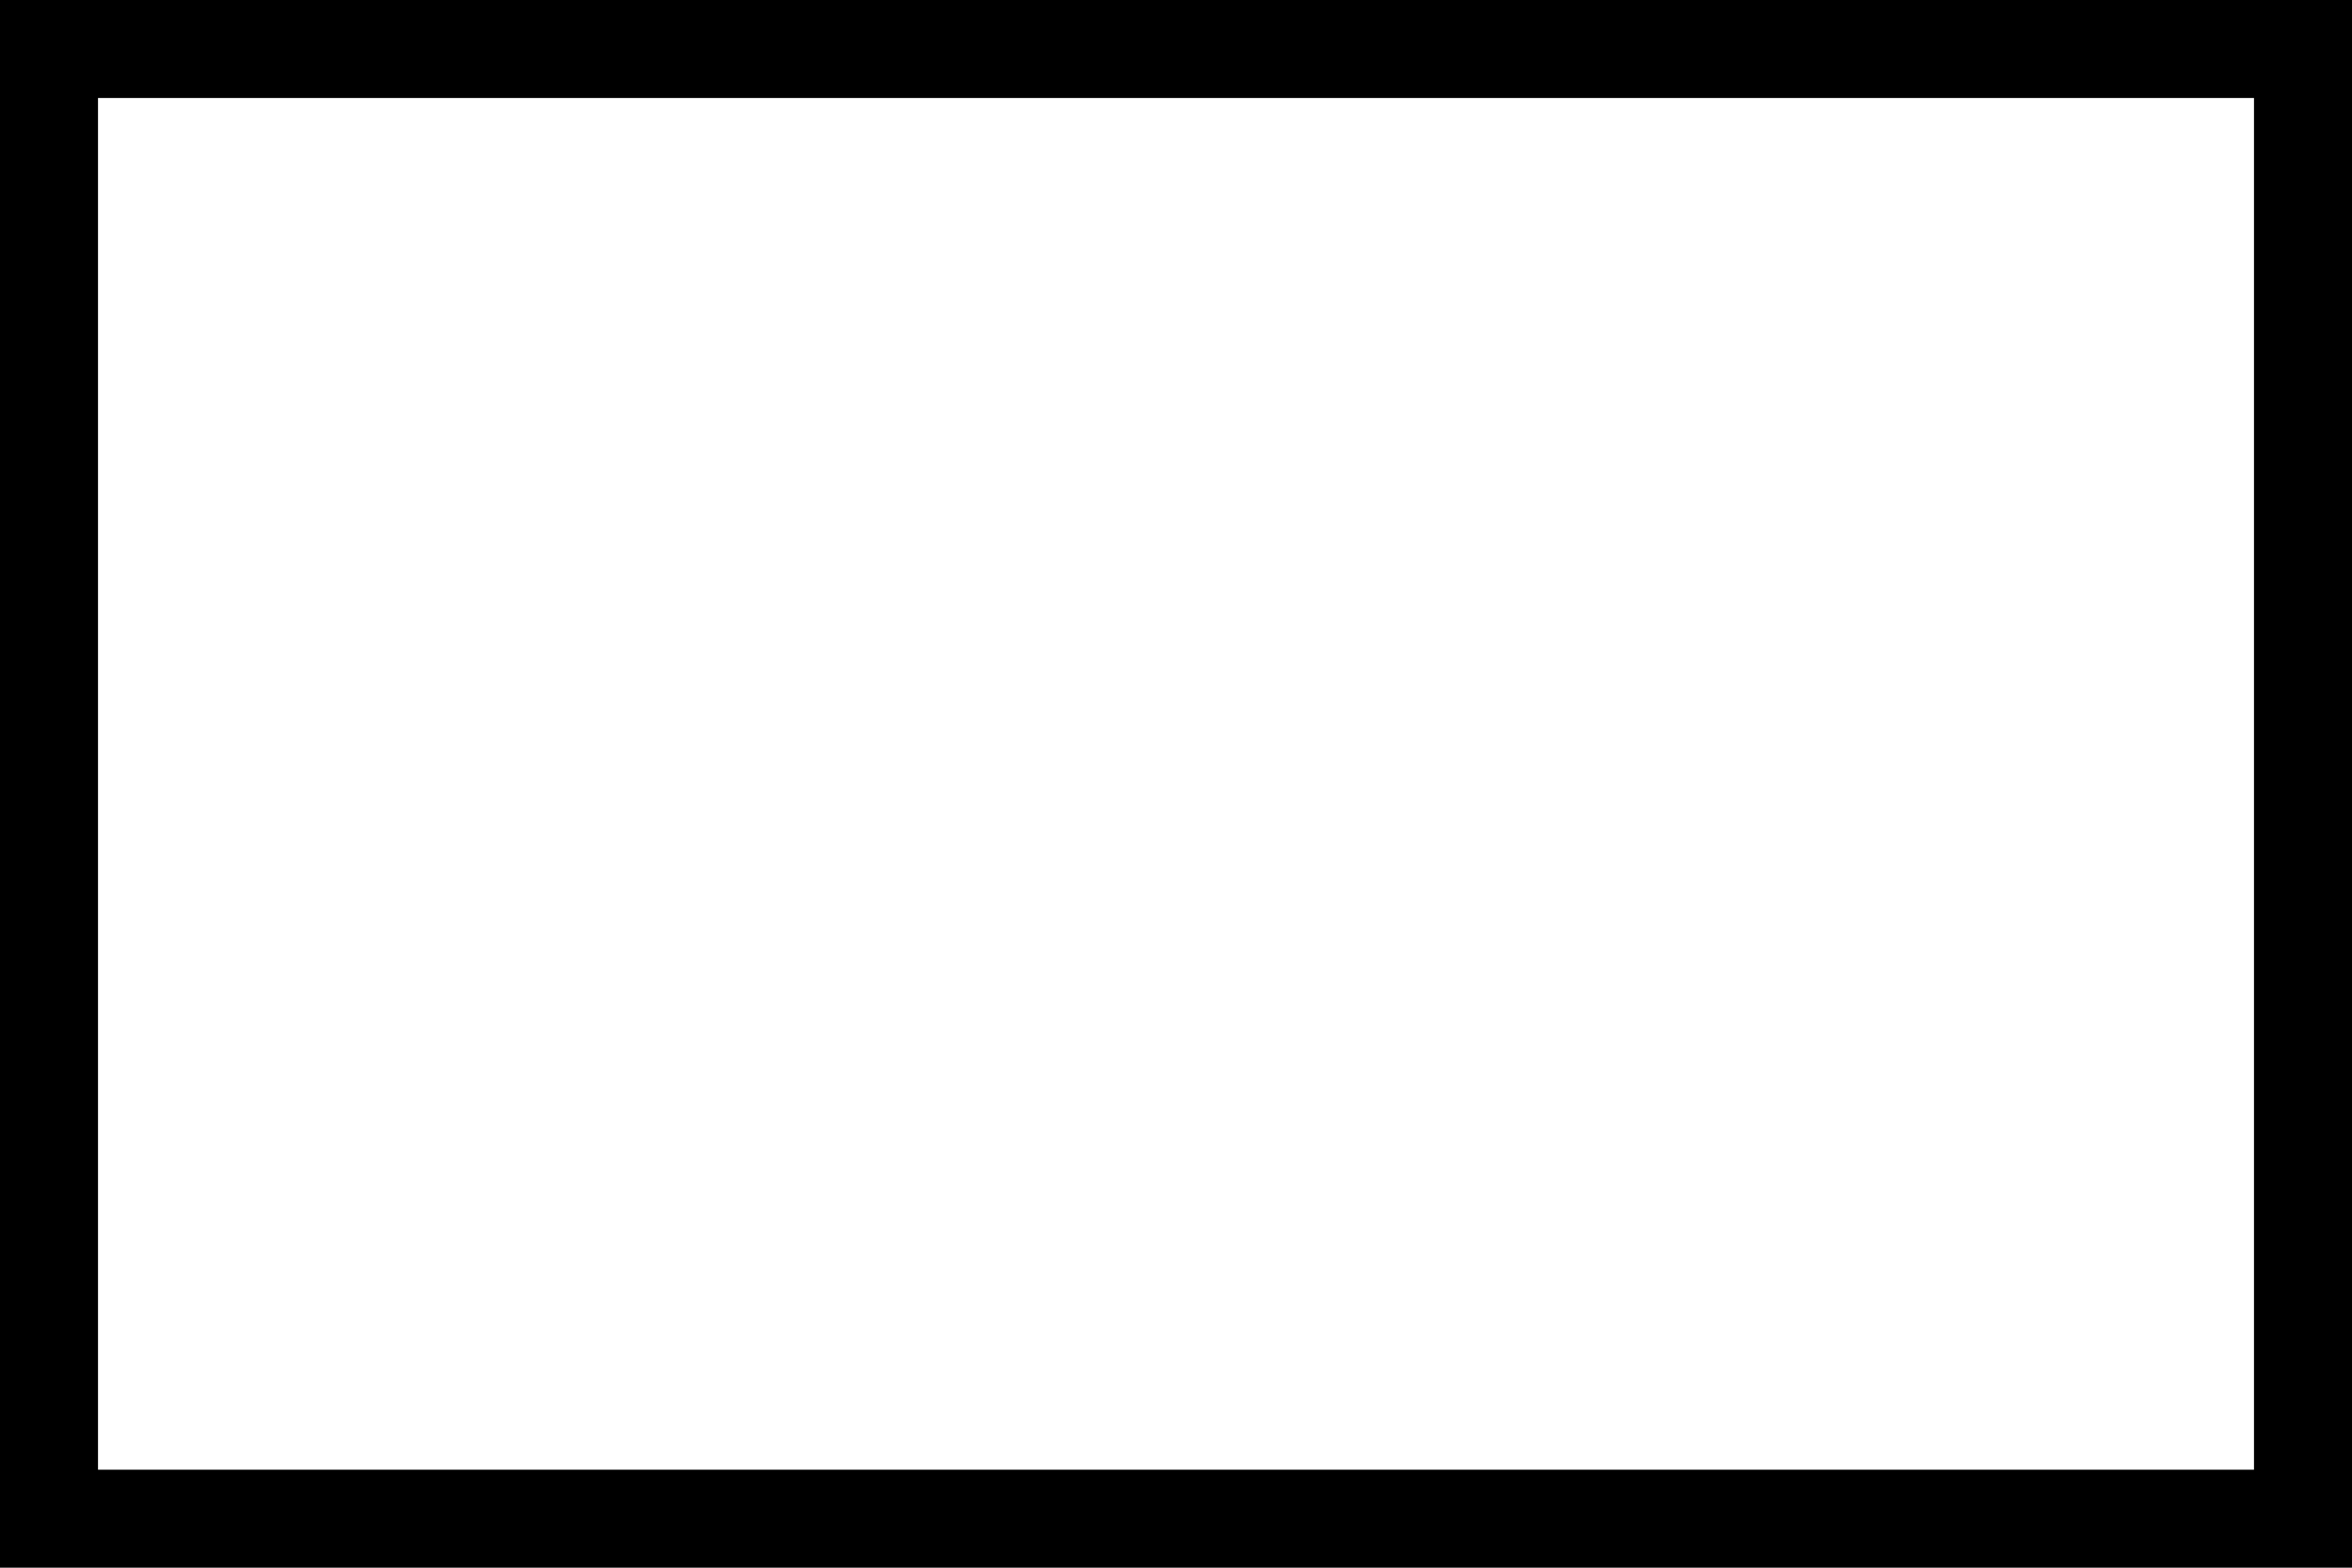
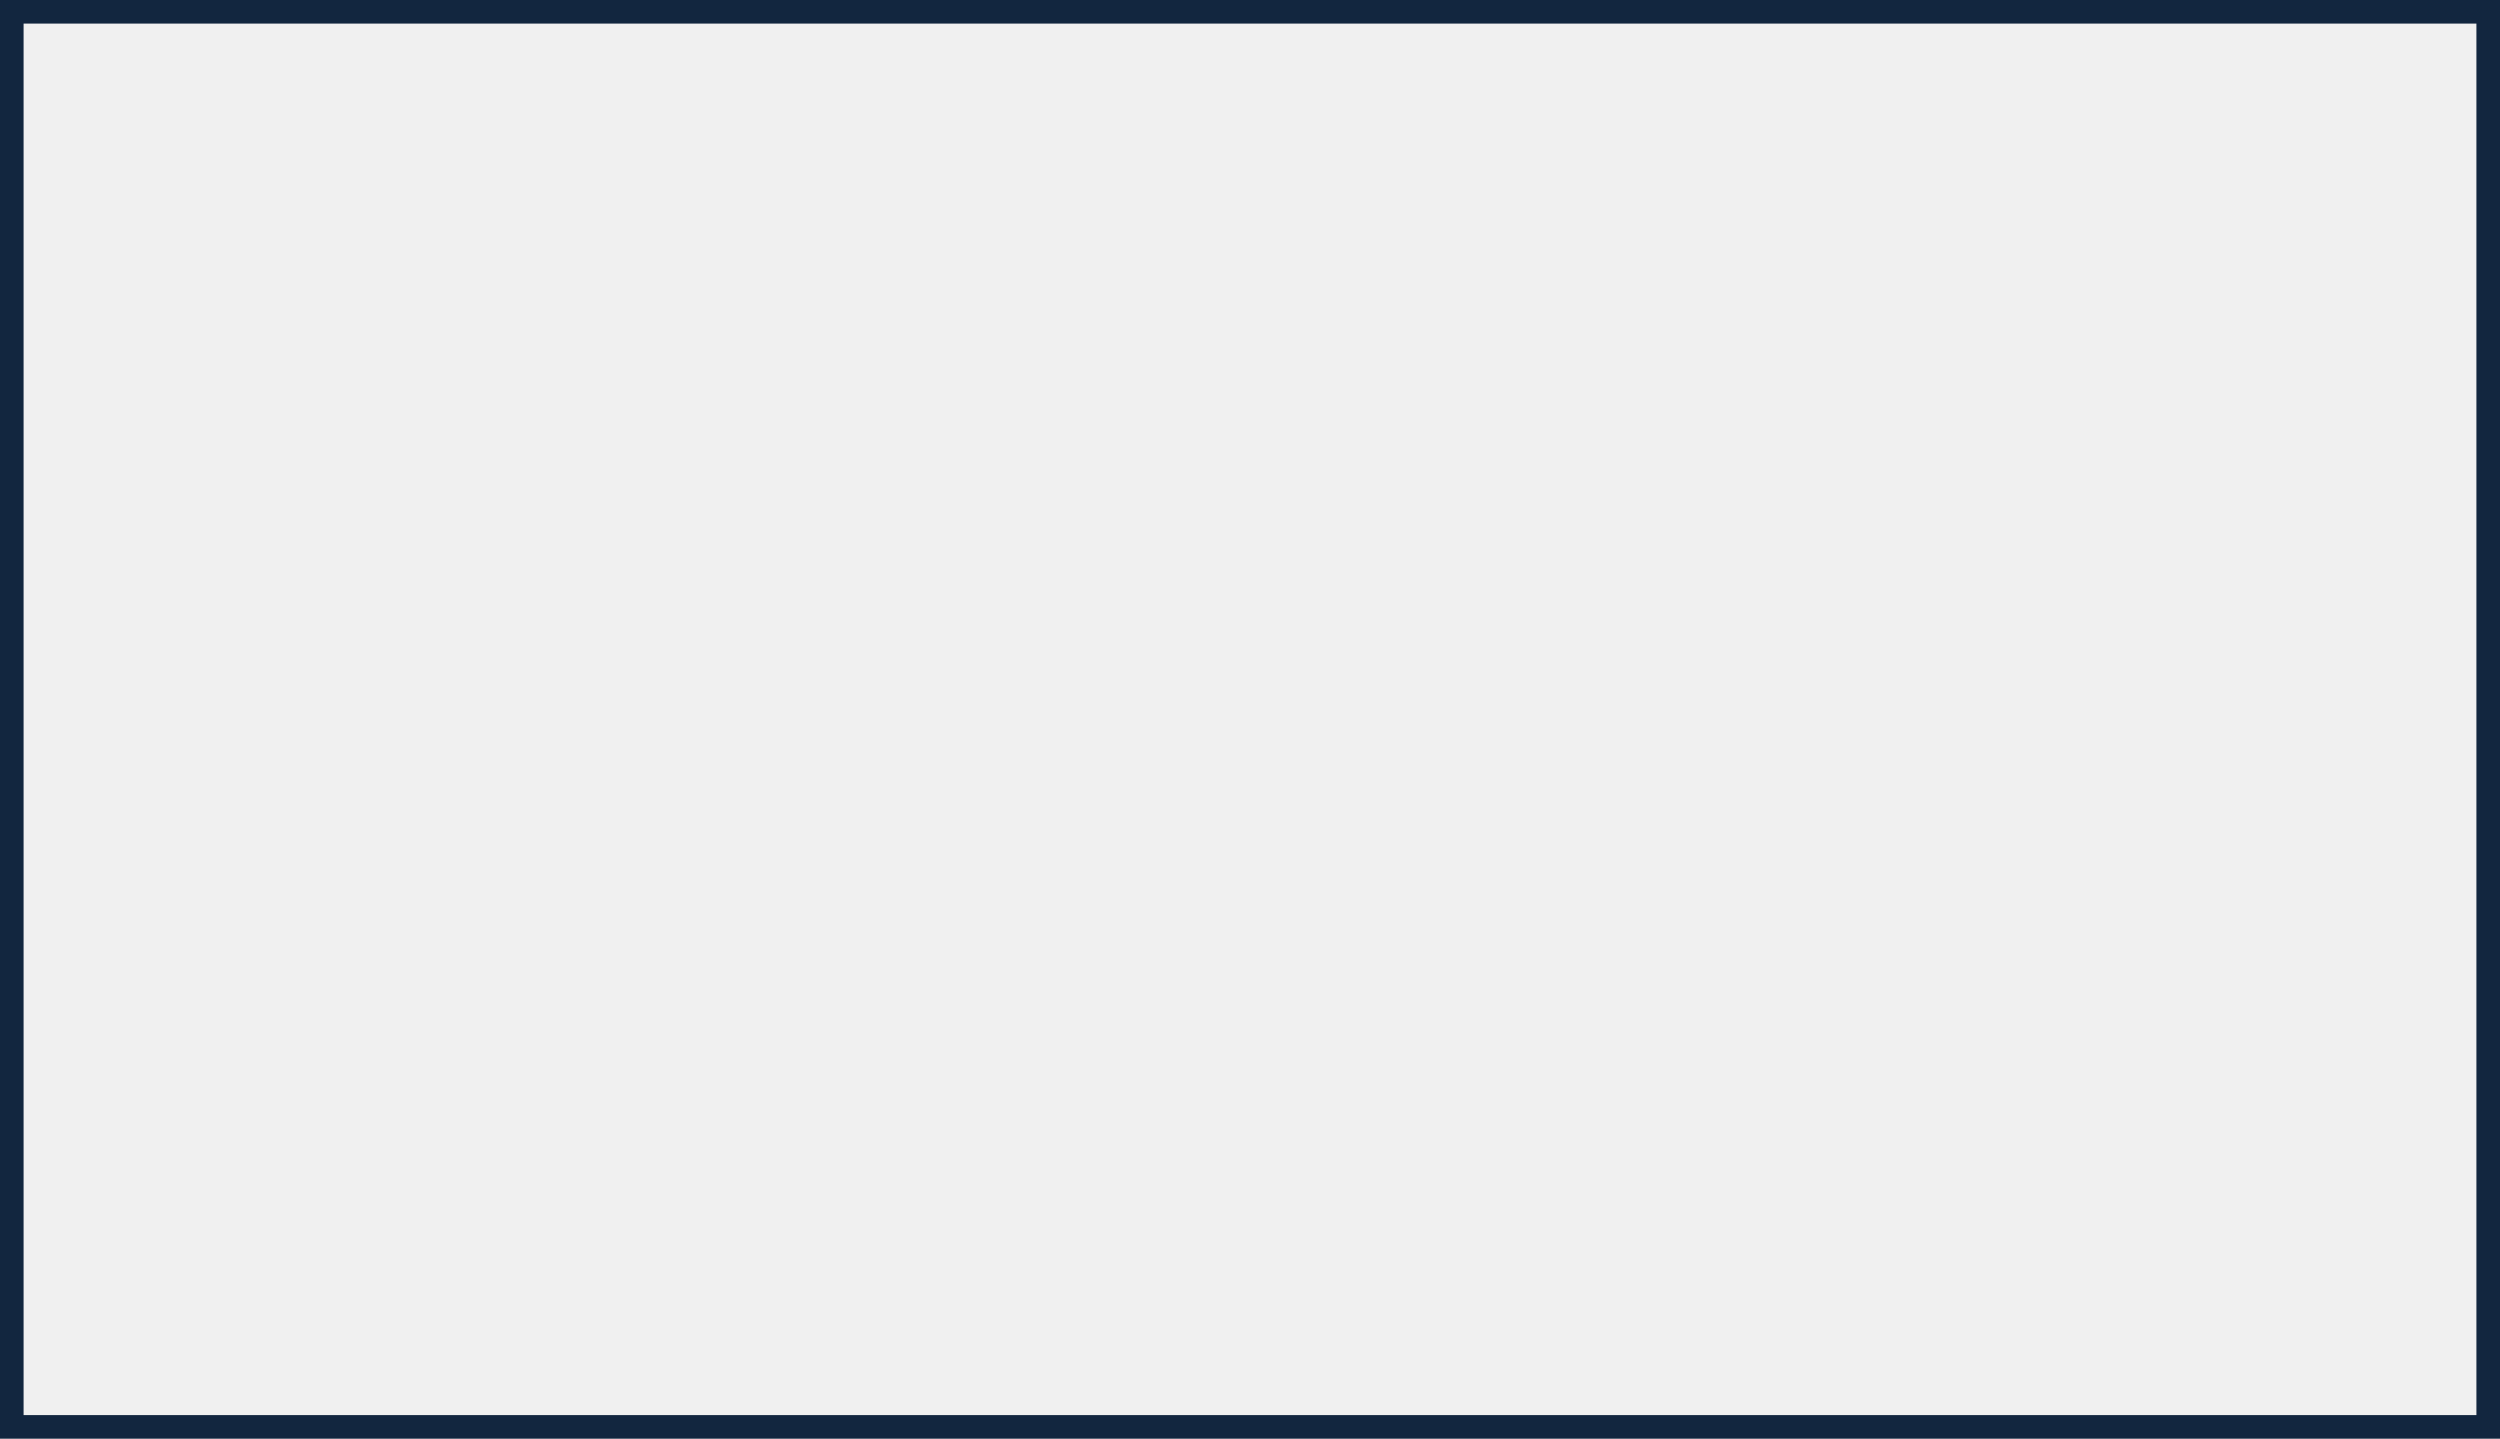
- <svg xmlns="http://www.w3.org/2000/svg" width="24" height="16" viewBox="0 0 24 16">
-   <g id="Rectángulo_405656" data-name="Rectángulo 405656" fill="#fff" stroke="#000" stroke-width="1">
-     <rect width="24" height="16" stroke="none" />
-     <rect x="0.5" y="0.5" width="23" height="15" fill="none" />
+ <svg xmlns="http://www.w3.org/2000/svg" width="106" height="61" viewBox="0 0 106 61">
+   <g id="Rectángulo_405656" data-name="Rectángulo 405656" fill="none" stroke="#12263f" stroke-width="1">
+     <rect width="106" height="61" stroke="none" />
+     <rect x="0.5" y="0.5" width="105" height="60" fill="none" />
  </g>
</svg>
